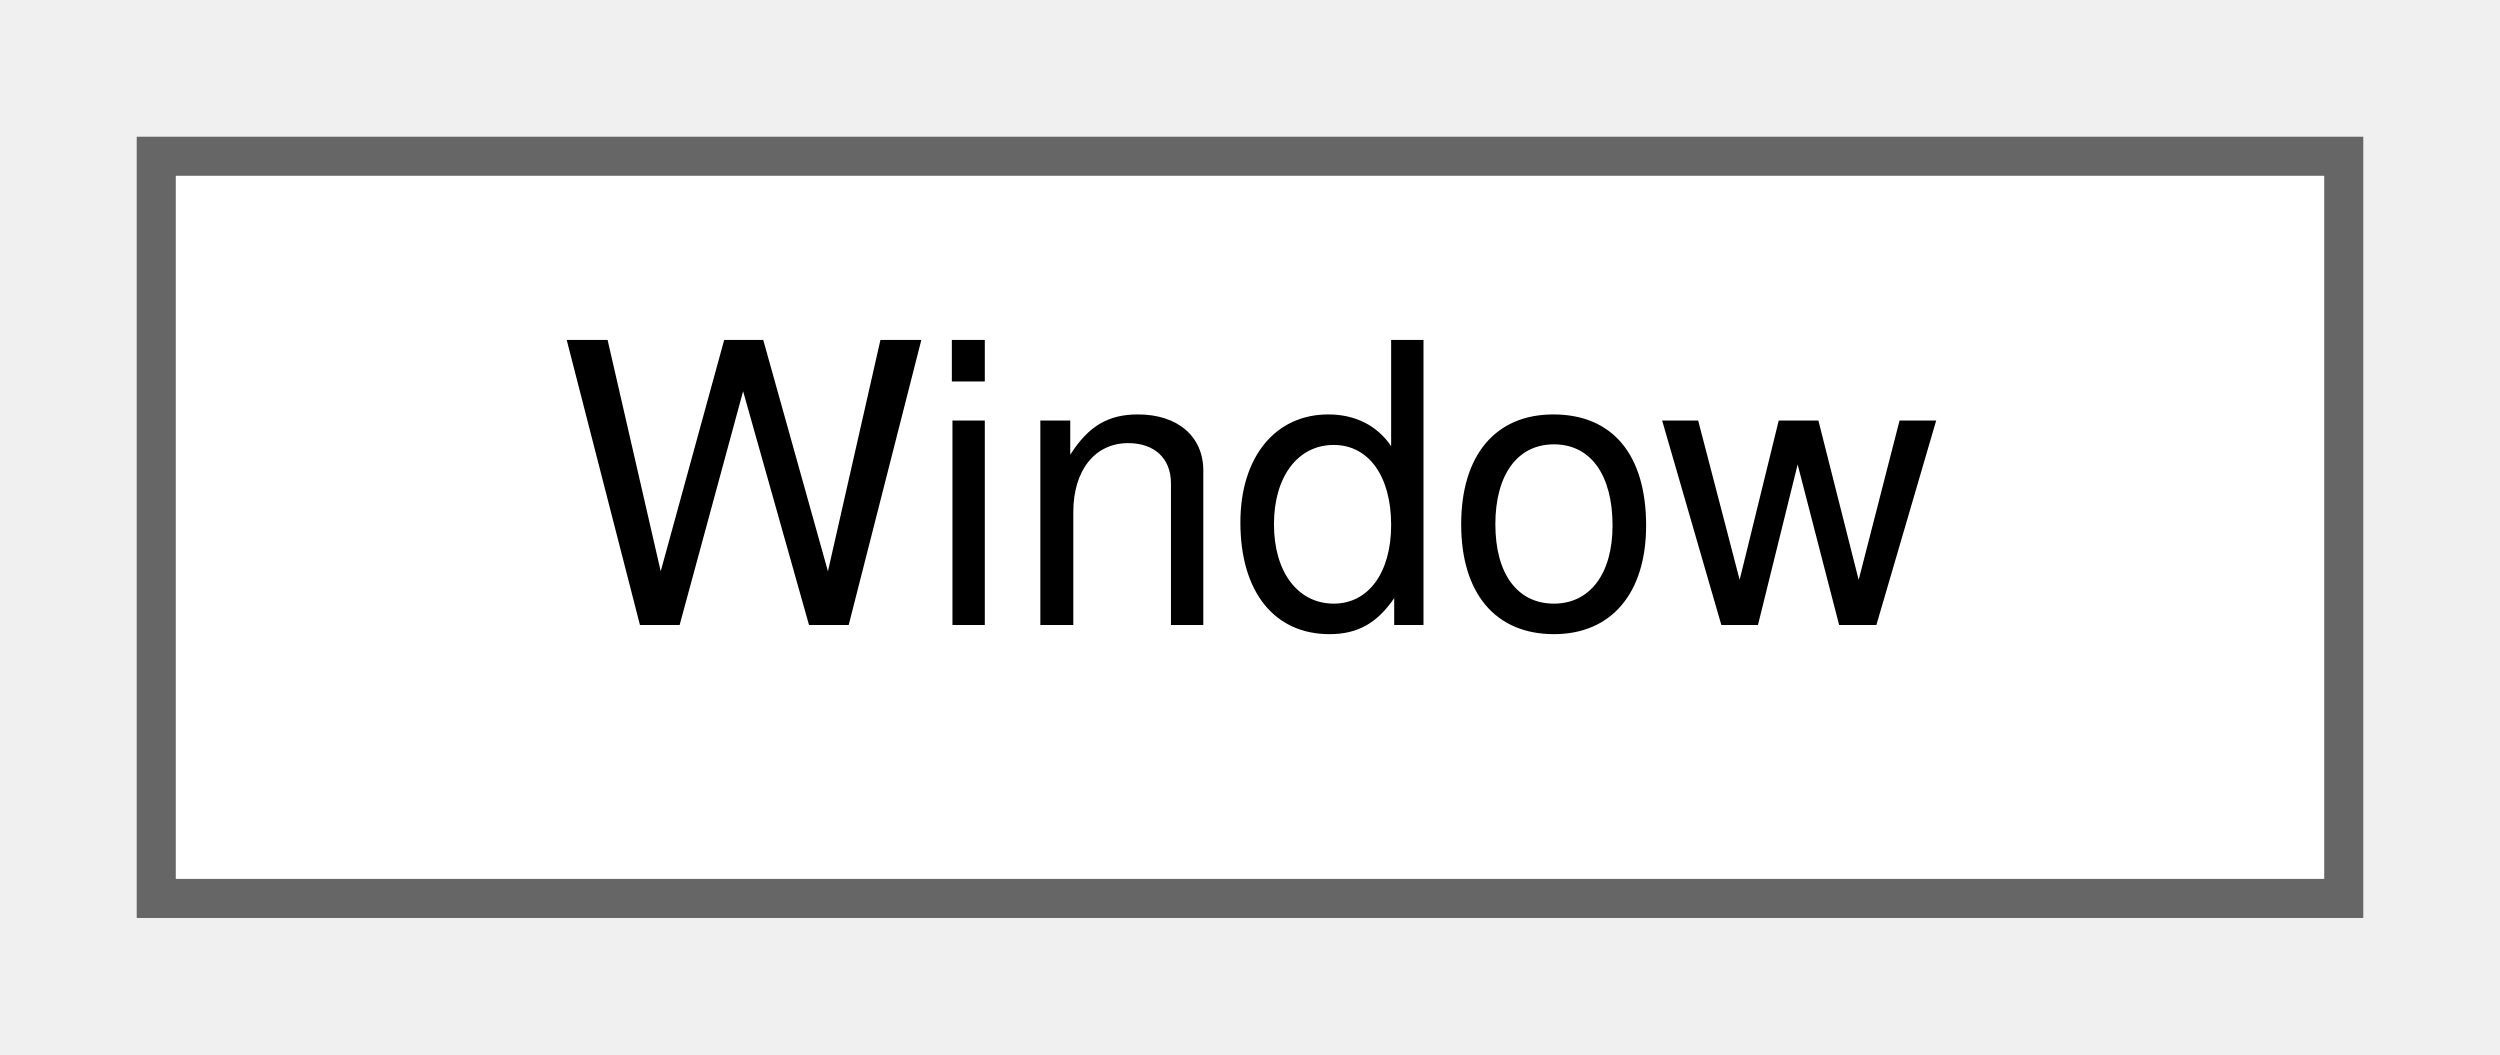
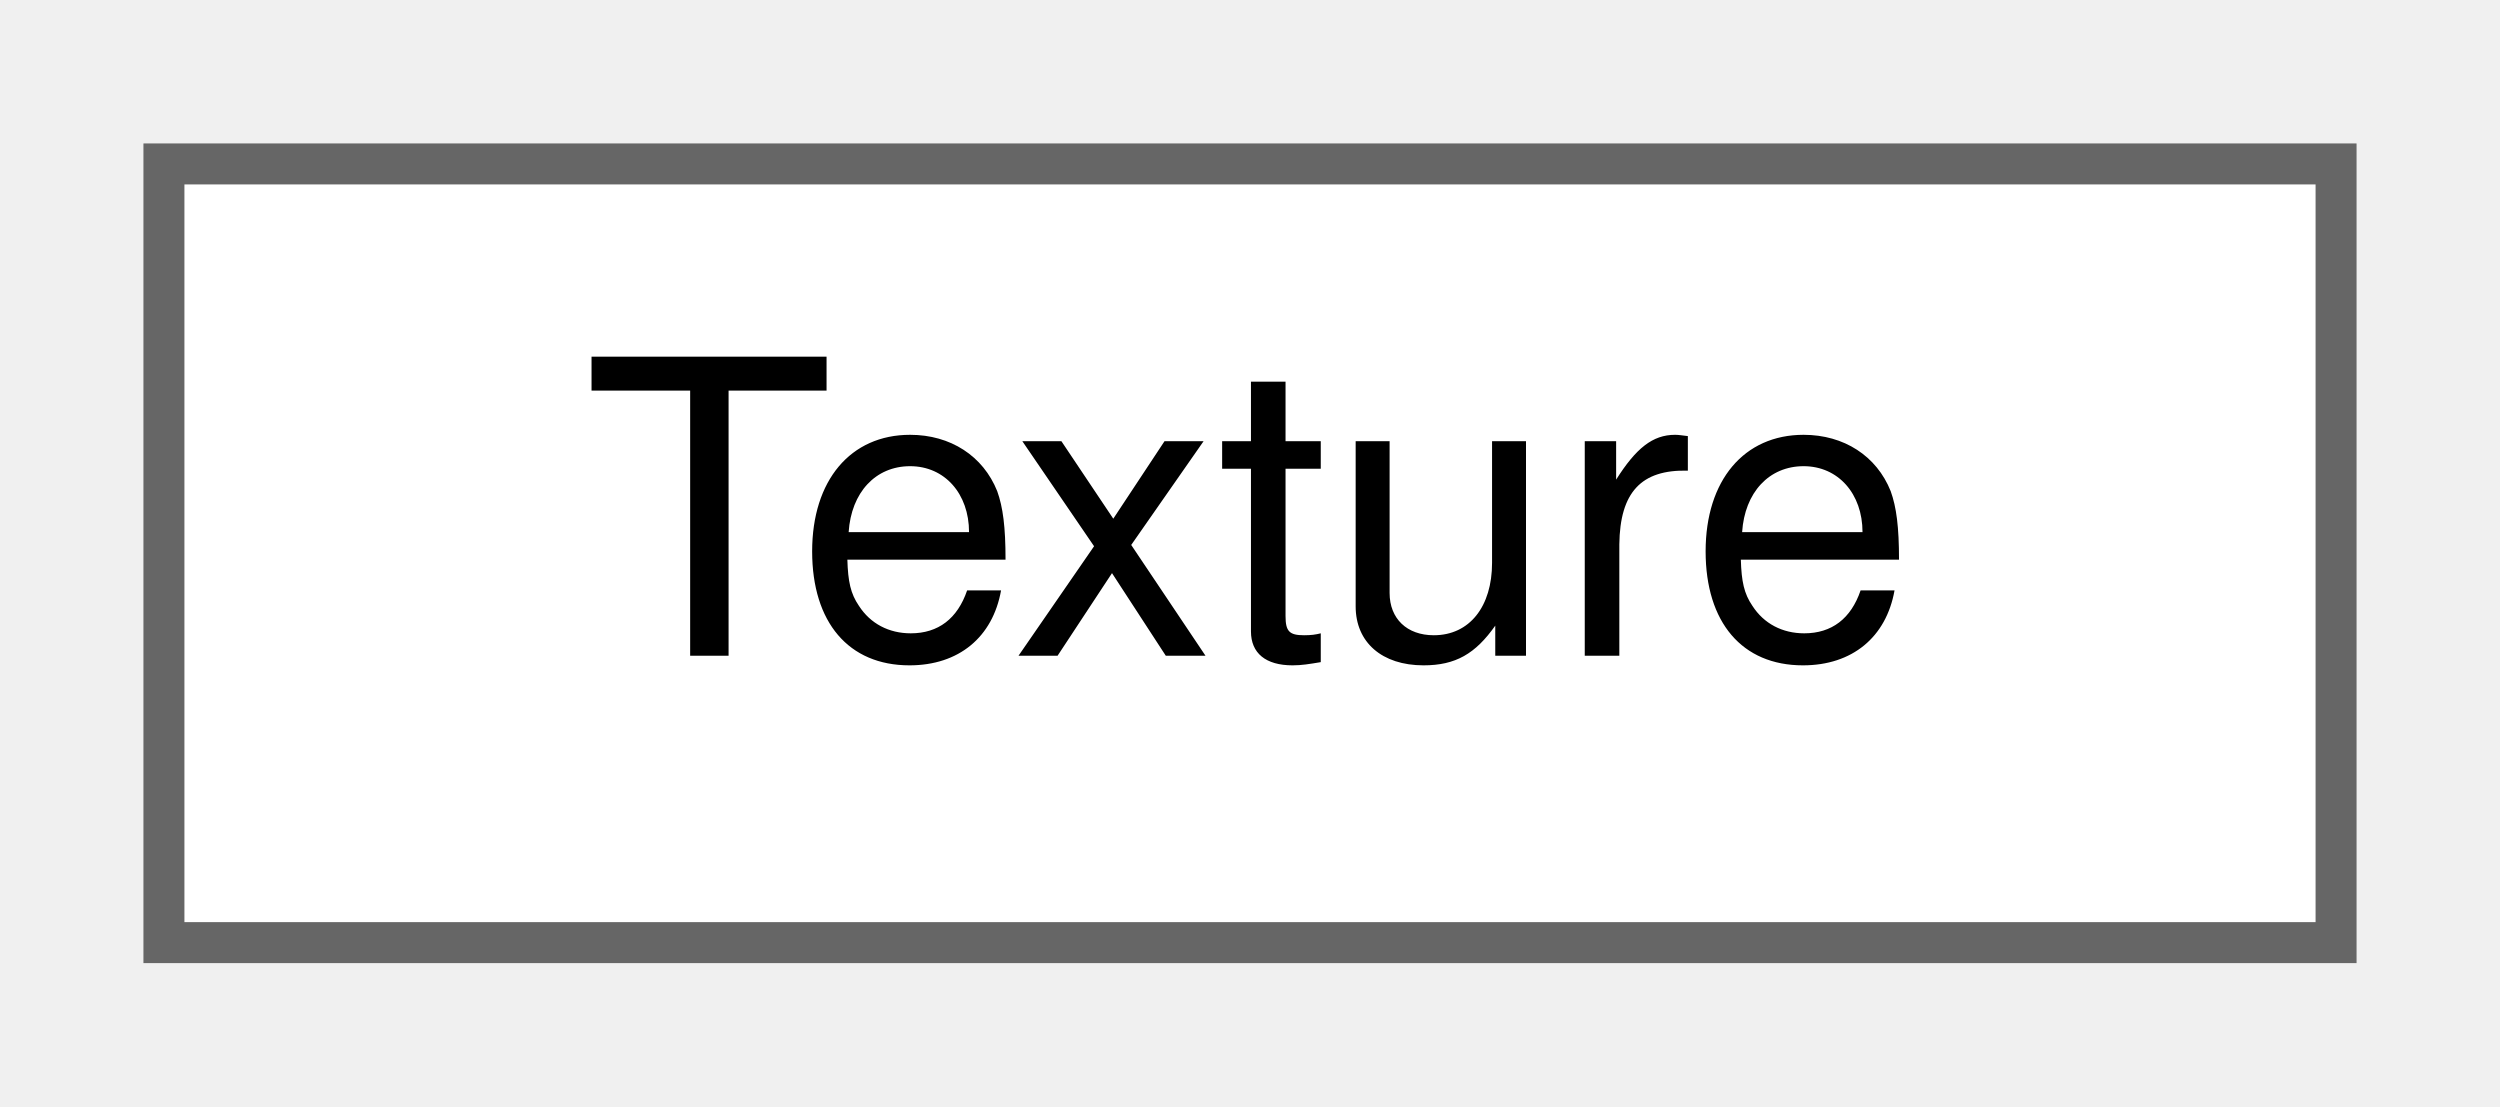
- <svg xmlns="http://www.w3.org/2000/svg" xmlns:xlink="http://www.w3.org/1999/xlink" width="64pt" height="27pt" viewBox="0.00 0.00 64.00 27.00">
+ <svg xmlns="http://www.w3.org/2000/svg" xmlns:xlink="http://www.w3.org/1999/xlink" width="61pt" height="27pt" viewBox="0.00 0.00 61.00 27.00">
  <g id="graph0" class="graph" transform="scale(1 1) rotate(0) translate(4 23)">
    <g id="Node000000" class="node">
      <g id="a_Node000000">
-         <a xlink:href="class_window.html" target="_top" xlink:title="Represents the game window and provides methods to modify its properties. The window encapsulates an ...">
-           <polygon fill="white" stroke="#666666" points="56,-19 0,-19 0,0 56,0 56,-19" />
-           <text text-anchor="middle" x="28" y="-7" font-family="Helvetica,sans-Serif" font-size="10.00">Window</text>
+         <a xlink:href="class_texture.html" target="_top" xlink:title="Represents a texture used in rendering game objects. Encapsulates an SDL_Texture and provides access ...">
+           <polygon fill="white" stroke="#666666" points="53,-19 0,-19 0,0 53,0 53,-19" />
+           <text text-anchor="middle" x="26.5" y="-7" font-family="Helvetica,sans-Serif" font-size="10.00">Texture</text>
        </a>
      </g>
    </g>
  </g>
</svg>
